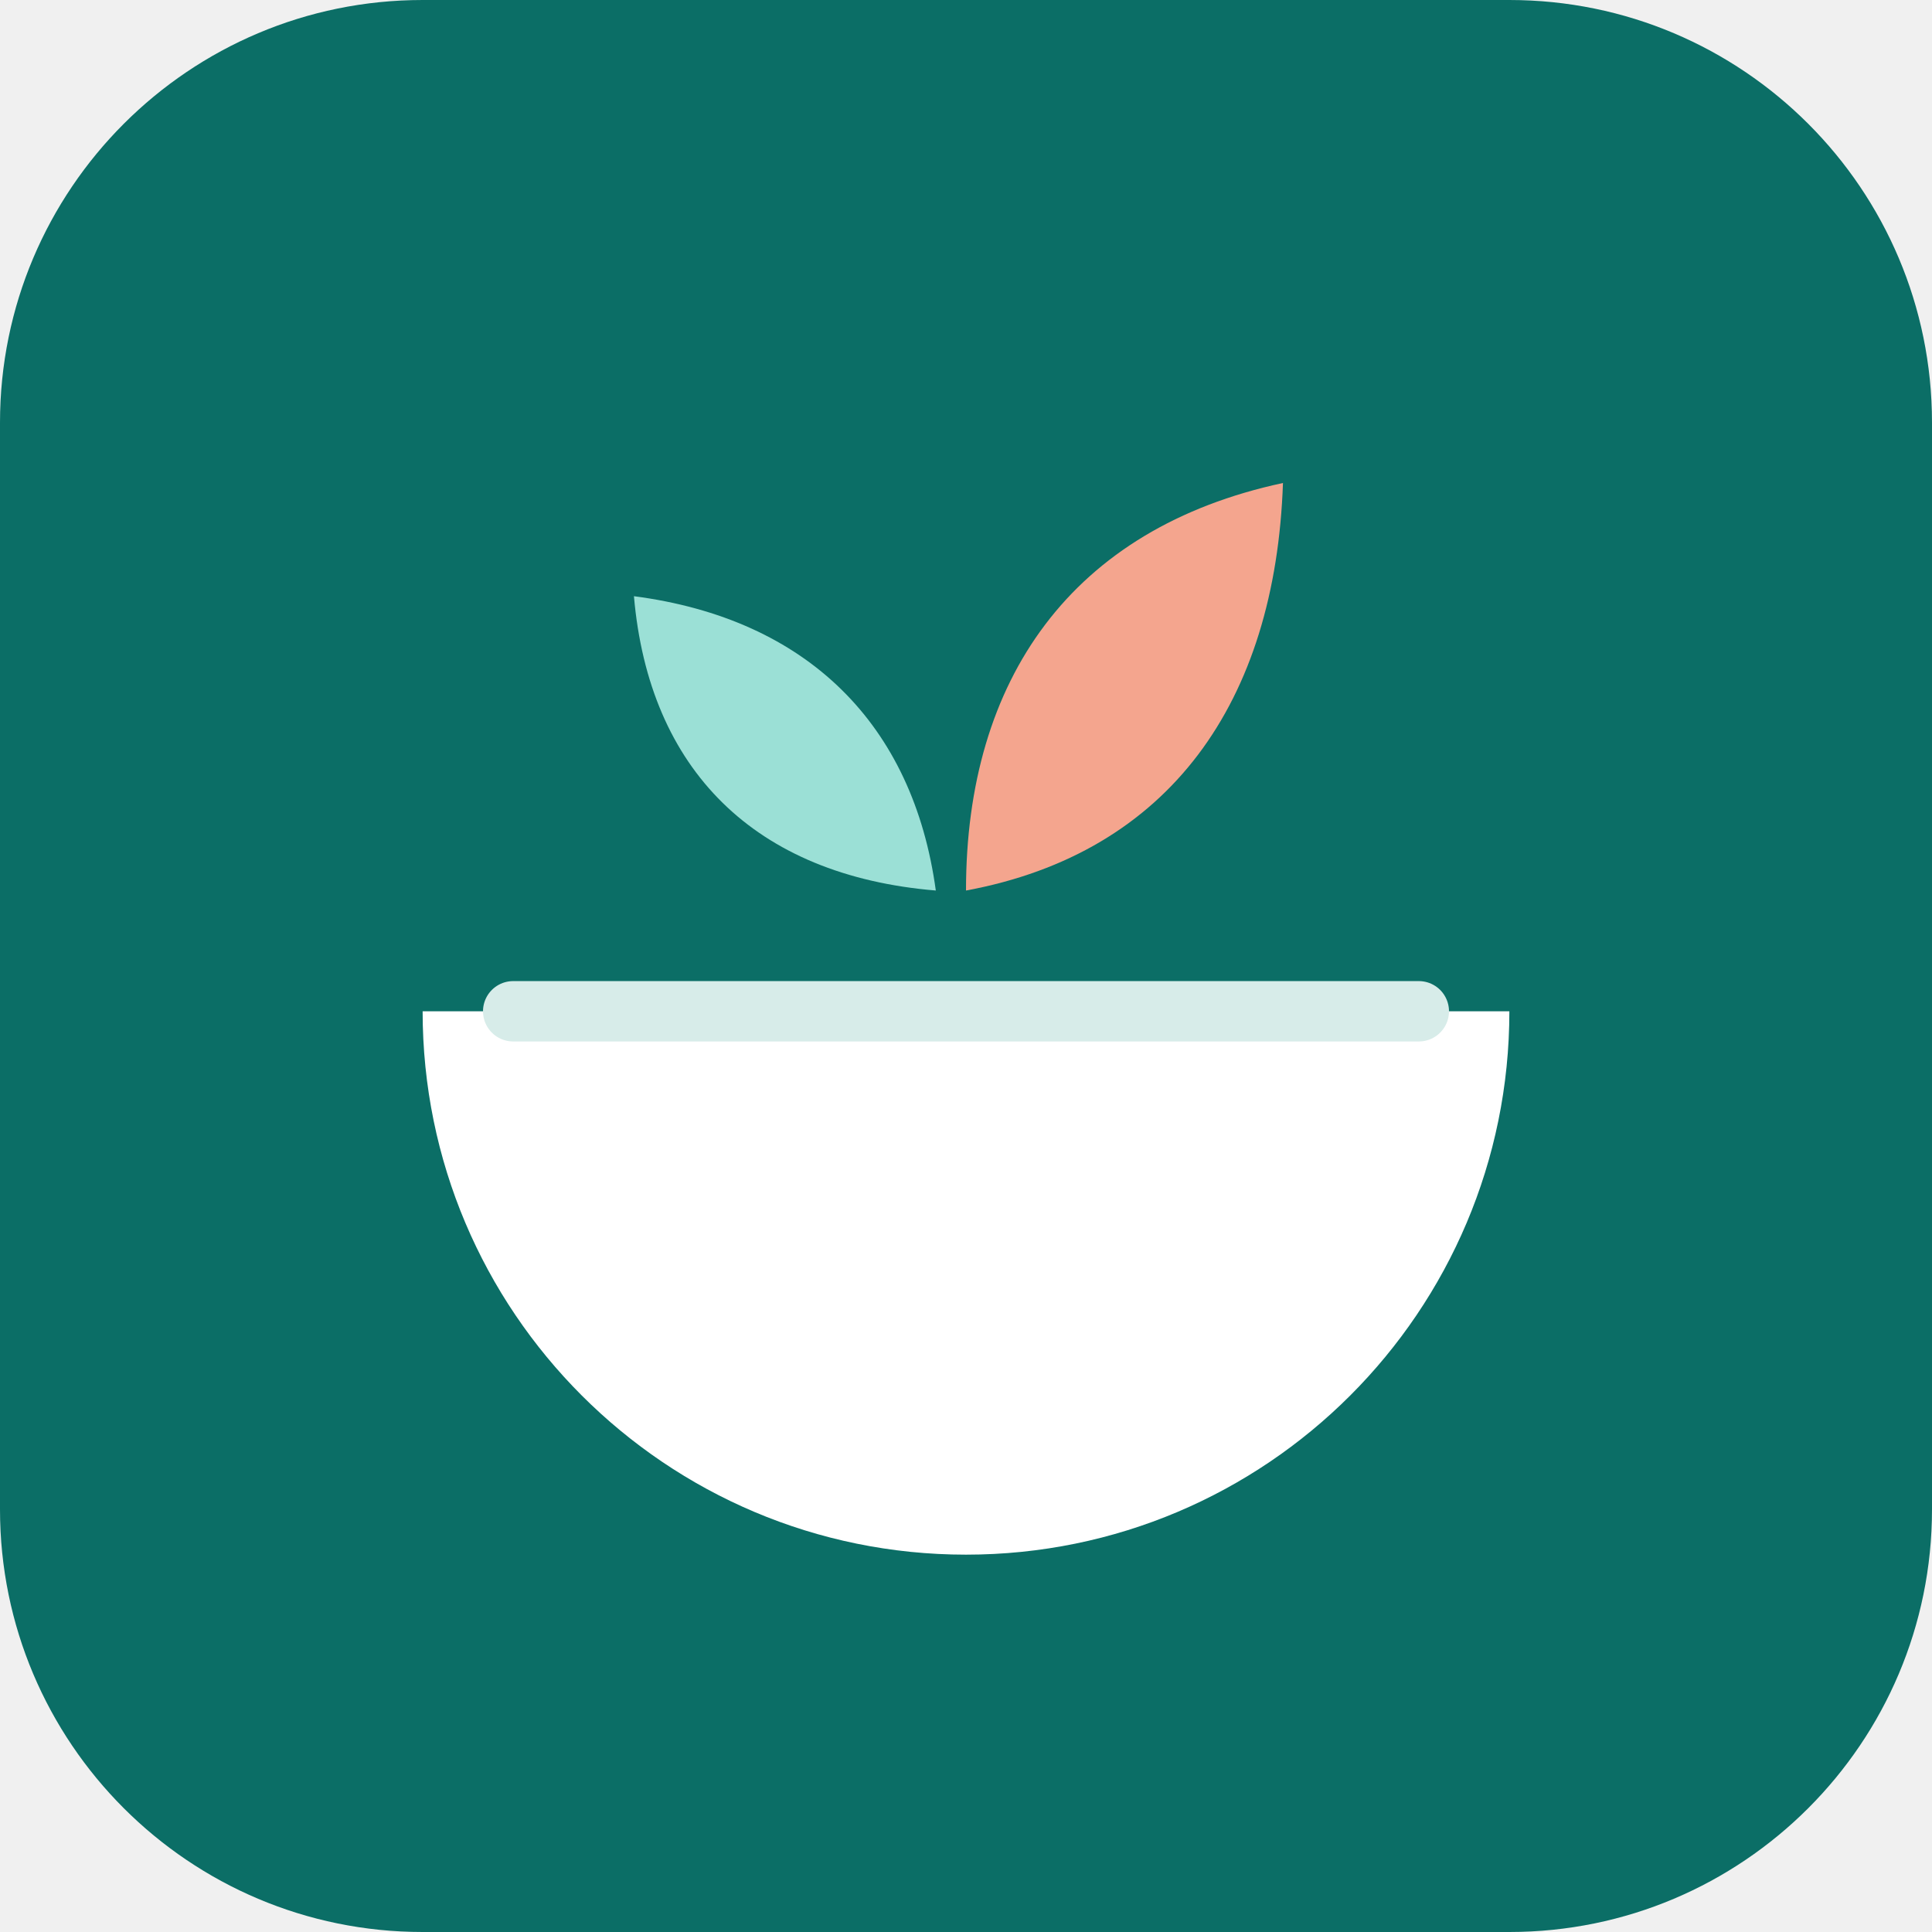
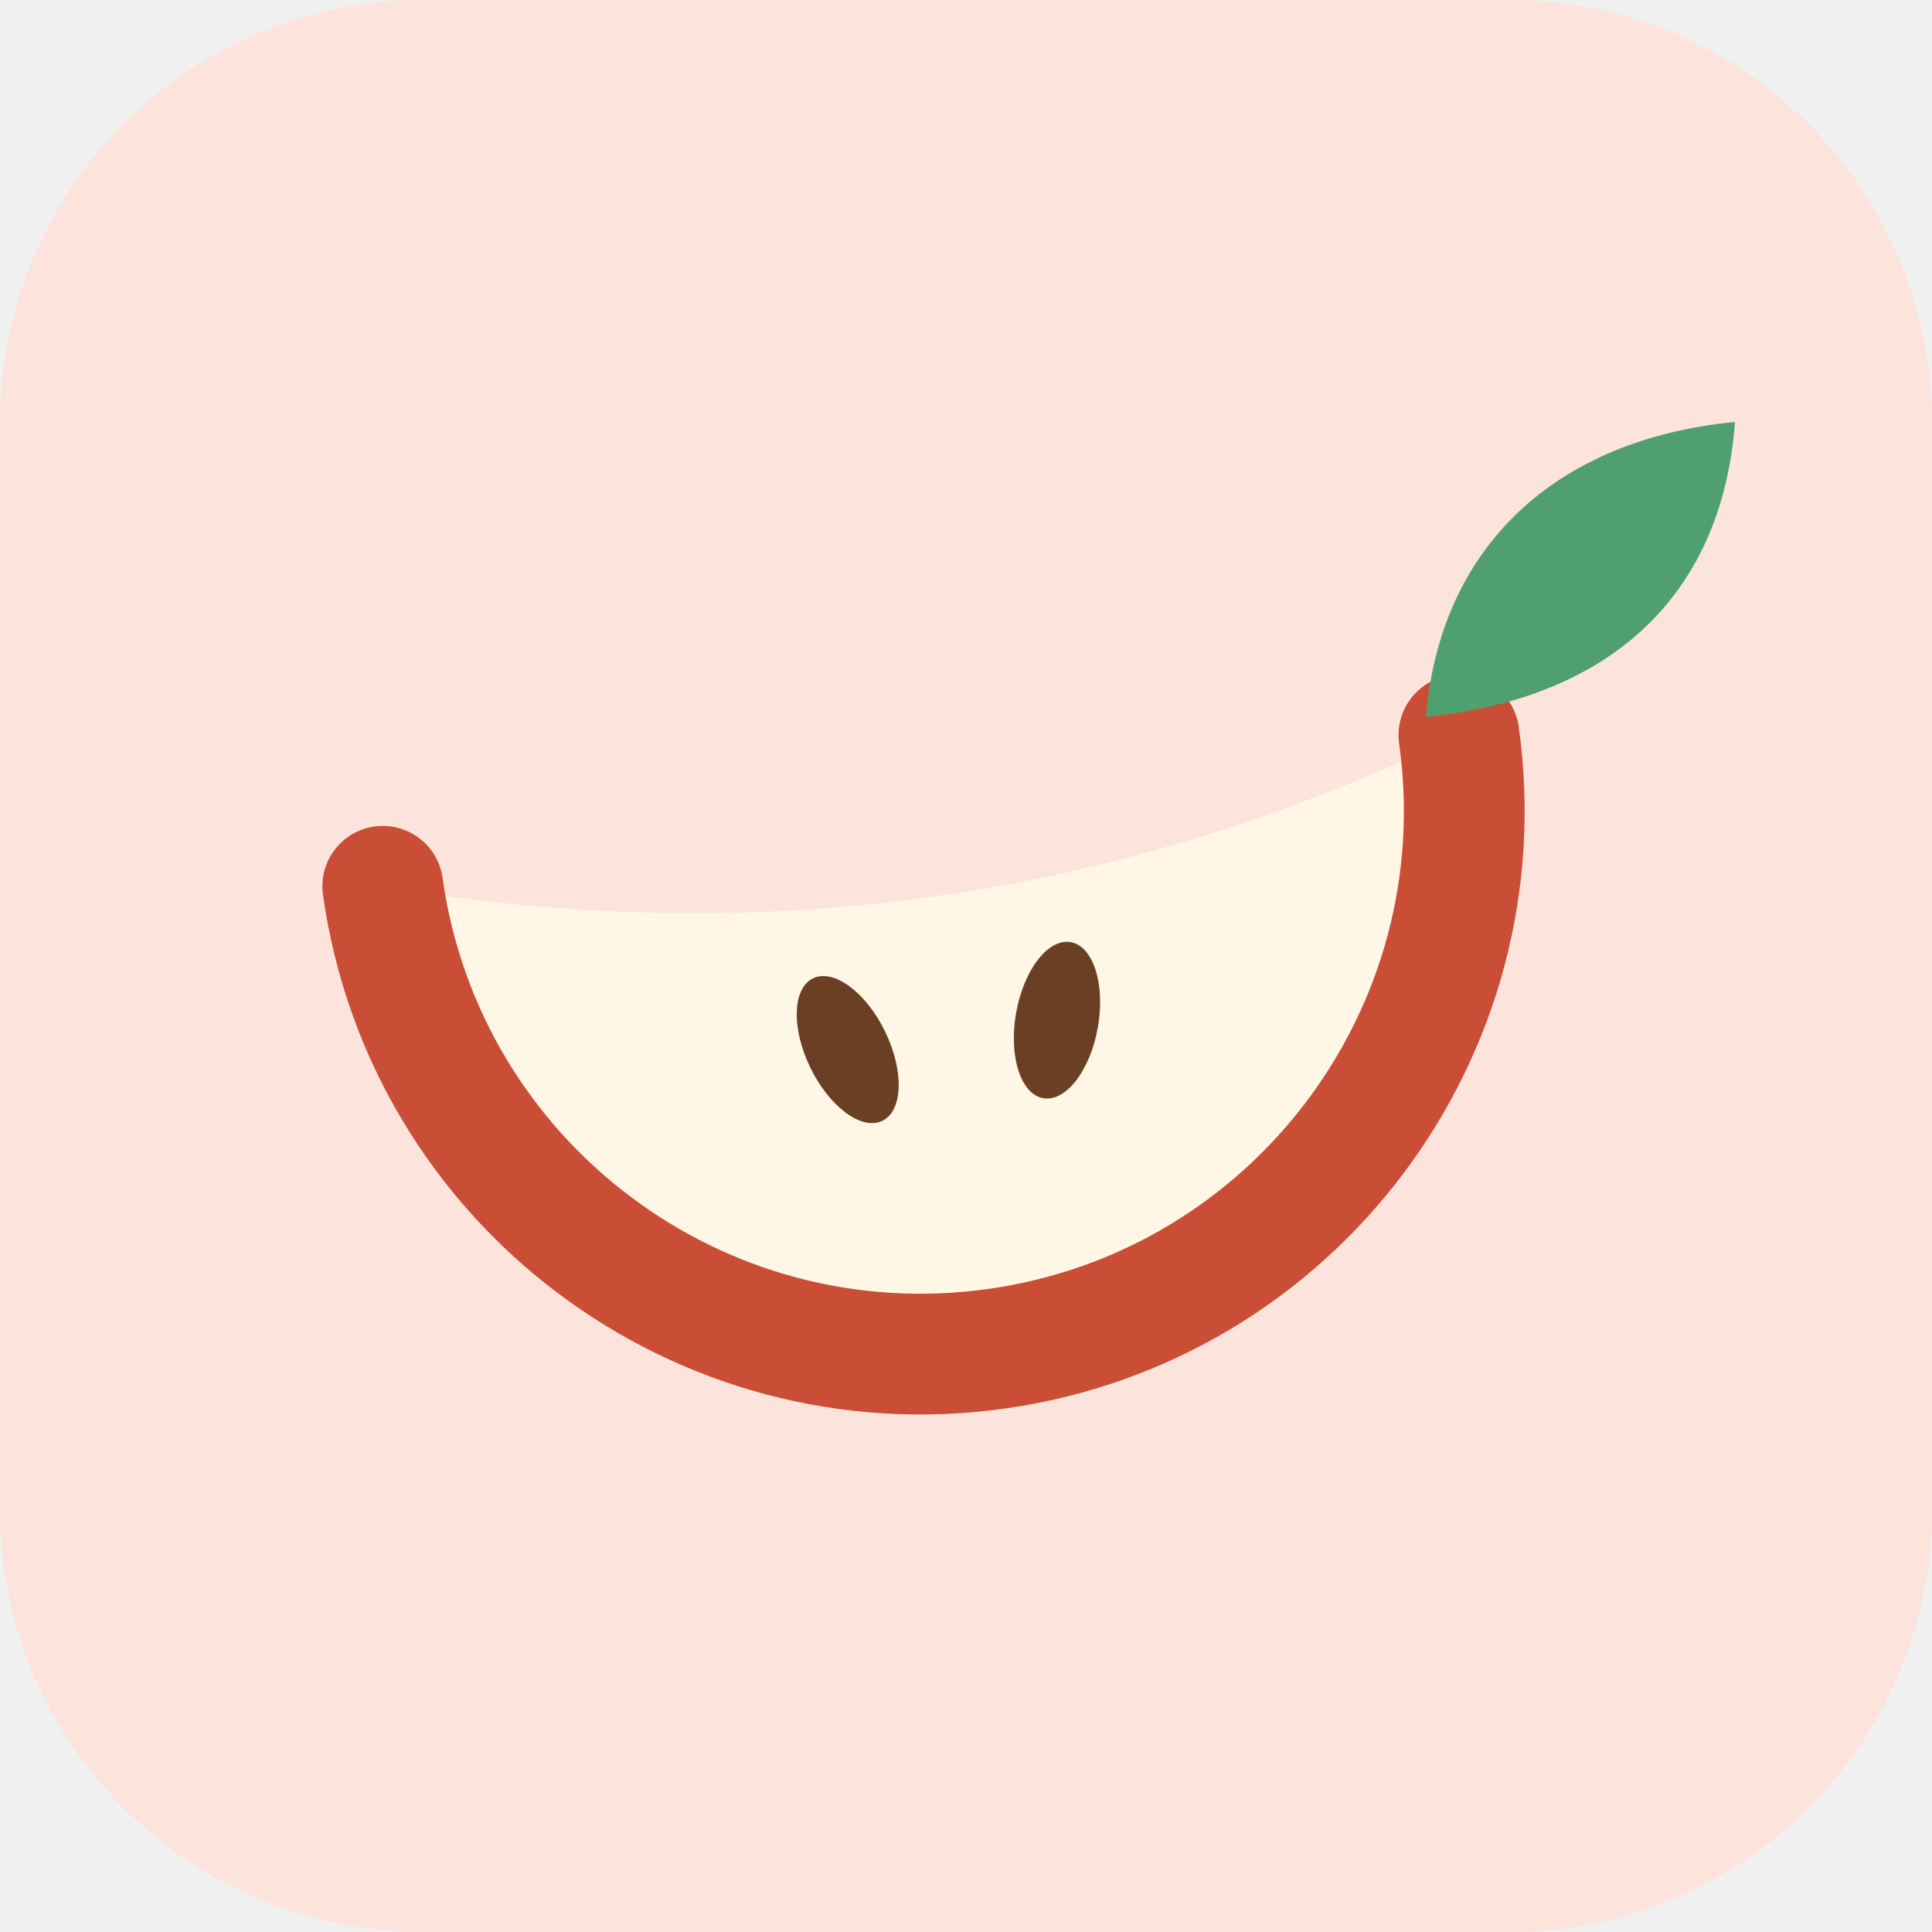
<svg xmlns="http://www.w3.org/2000/svg" viewBox="0 0 512 512">
-   <rect width="512" height="512" rx="112" fill="#0B6E66" />
-   <path d="M112 268h288a144 144 0 0 1-288 0z" fill="#FFFFFF" />
-   <path d="M136 268h240" stroke="#D7ECE9" stroke-width="16" stroke-linecap="round" />
-   <path d="M256 236c0-56 28-96 84-108-2 58-30 98-84 108z" fill="#F4A58E" />
-   <path d="M248 236c-6-44-34-72-80-78 4 46 32 74 80 78z" fill="#9BE0D6" />
+   <rect width="512" height="512" rx="112" fill="#FCE3DC" />
+   <g transform="rotate(-8 256 300) translate(0 -22)">
+     <path d="M112 236Q256 282 400 236A144 144 0 0 1 112 236z" fill="#FFF6E6" />
+     <path d="M400 236A144 144 0 0 1 112 236" stroke="#C94E35" stroke-width="32" fill="none" stroke-linecap="round" />
+     <ellipse cx="228" cy="296" rx="11" ry="21" fill="#6B3F24" transform="rotate(-18 228 296)" />
+     <ellipse cx="284" cy="296" rx="11" ry="21" fill="#6B3F24" transform="rotate(18 284 296)" />
+     <path d="M392 230c10-44 44-68 92-66-10 46-44 68-92 66z" fill="#4FA06E" />
+   </g>
</svg>
